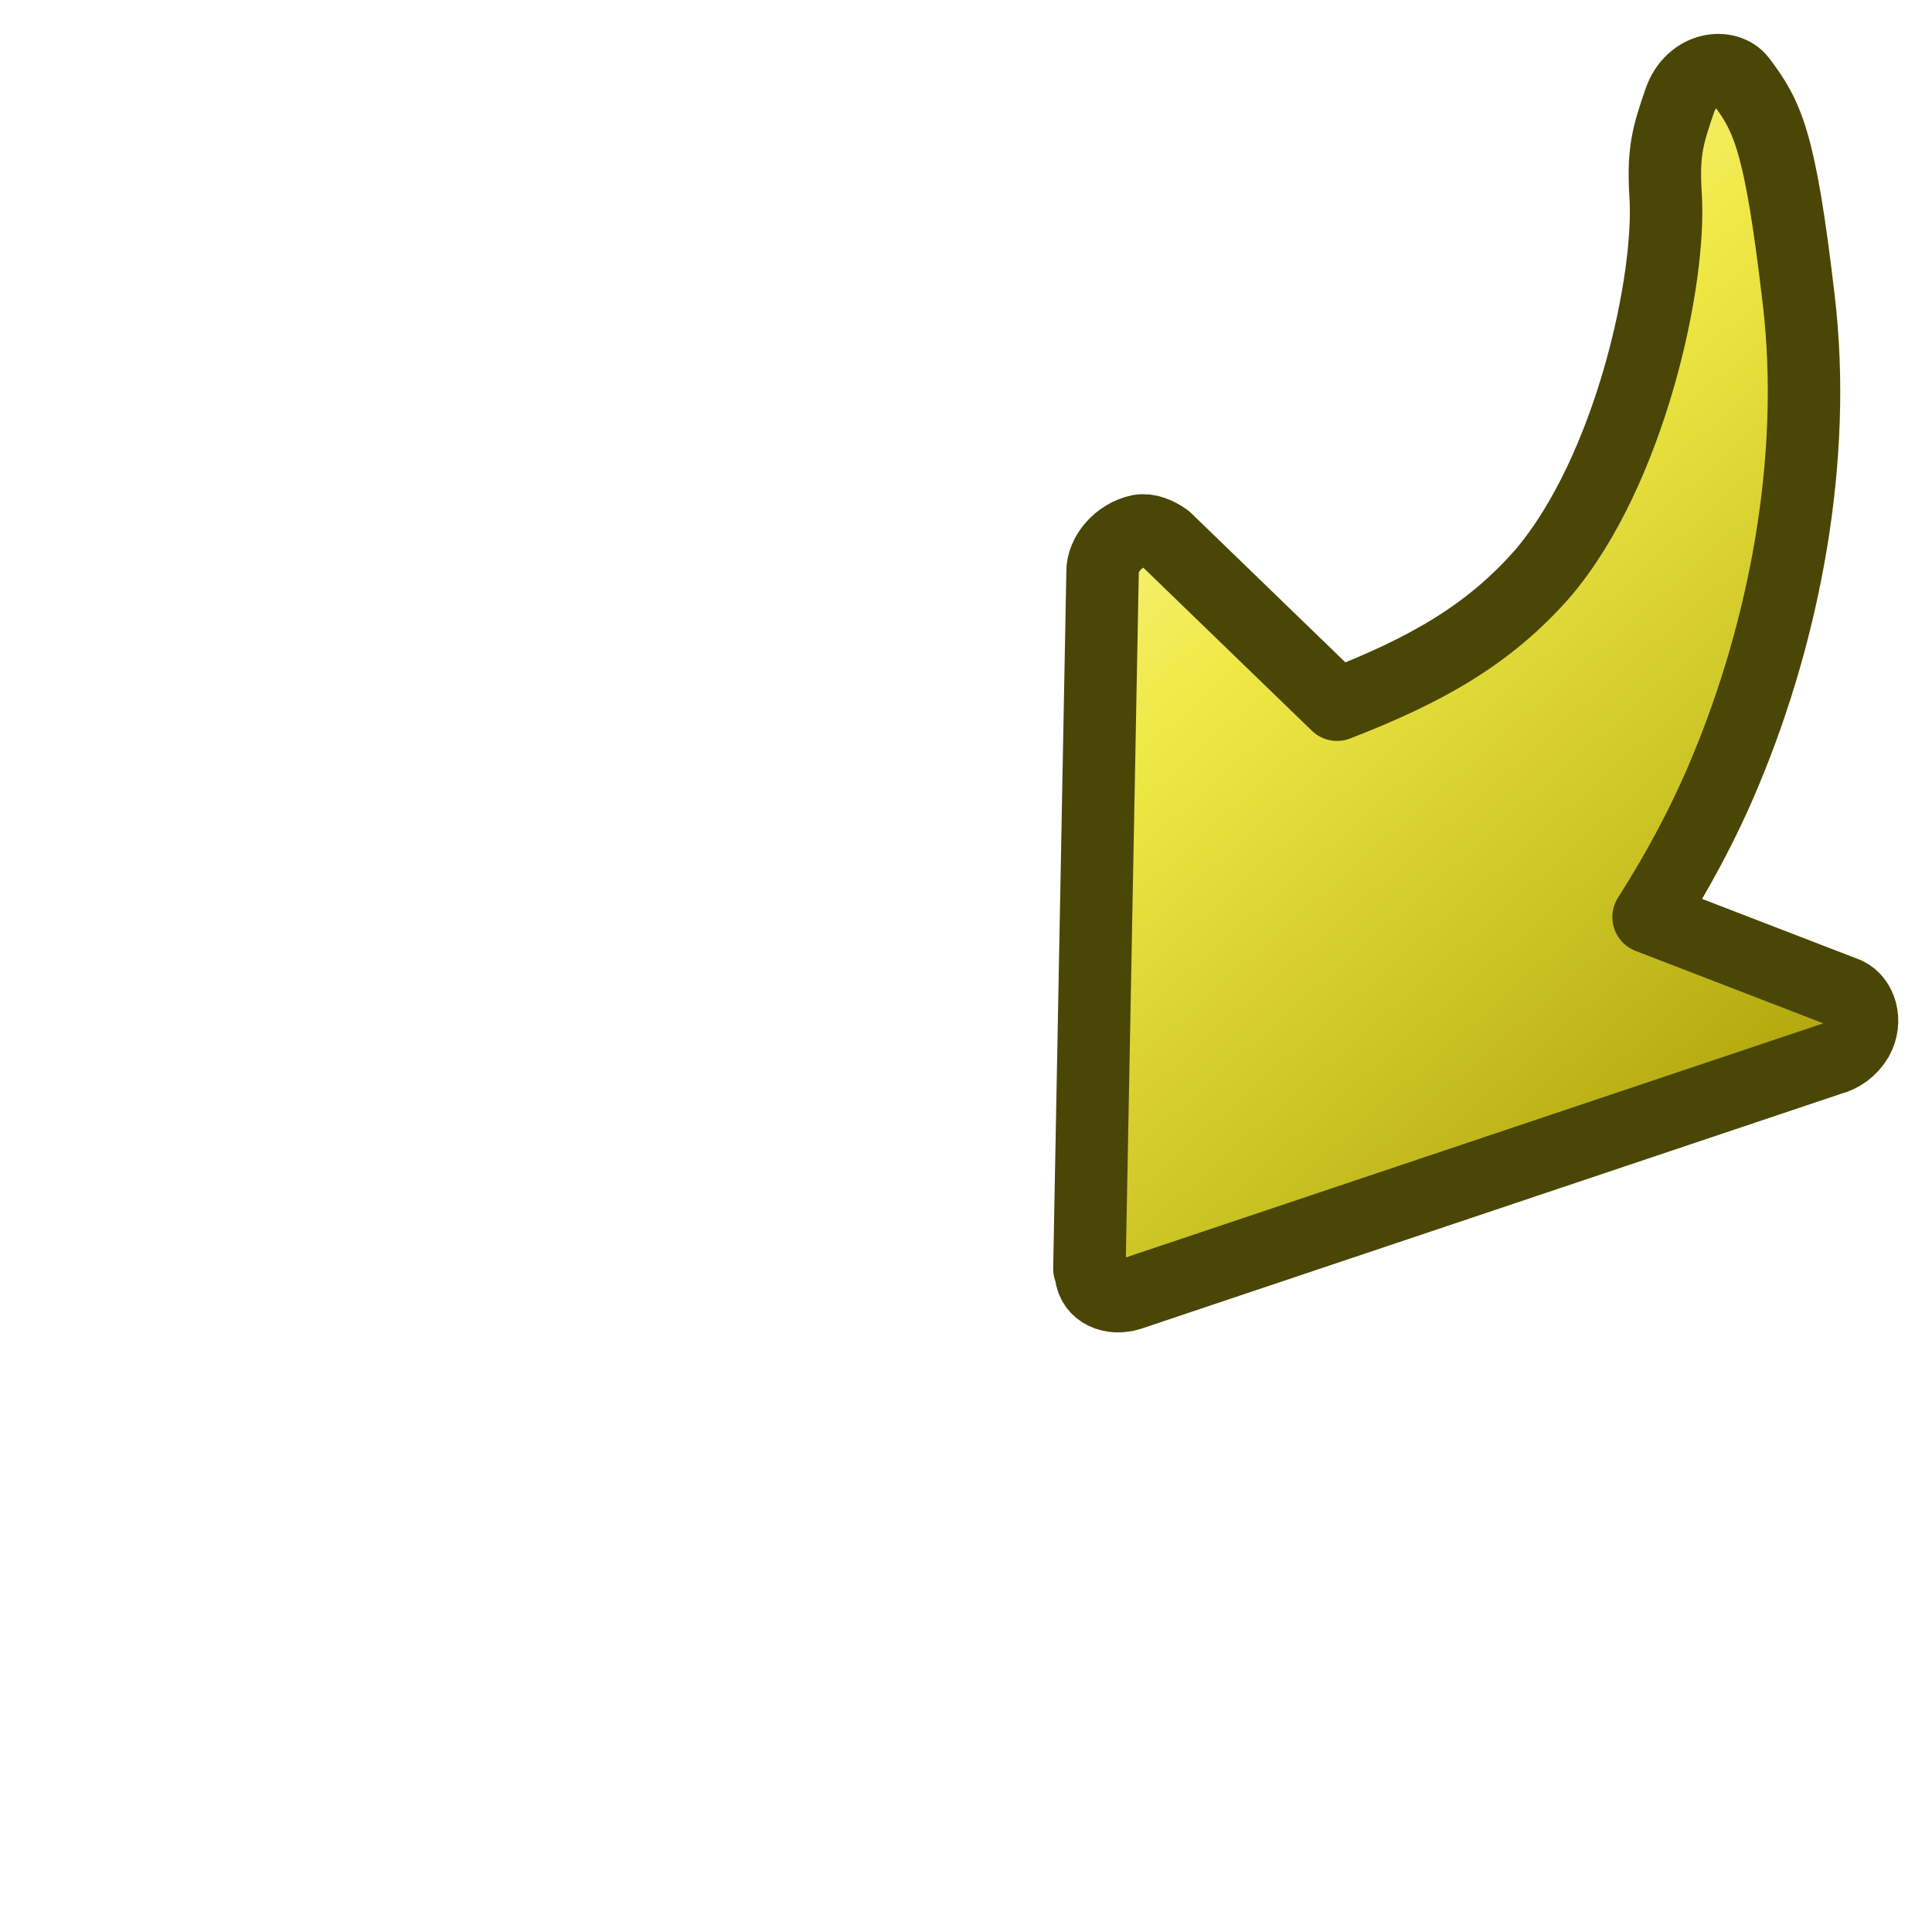
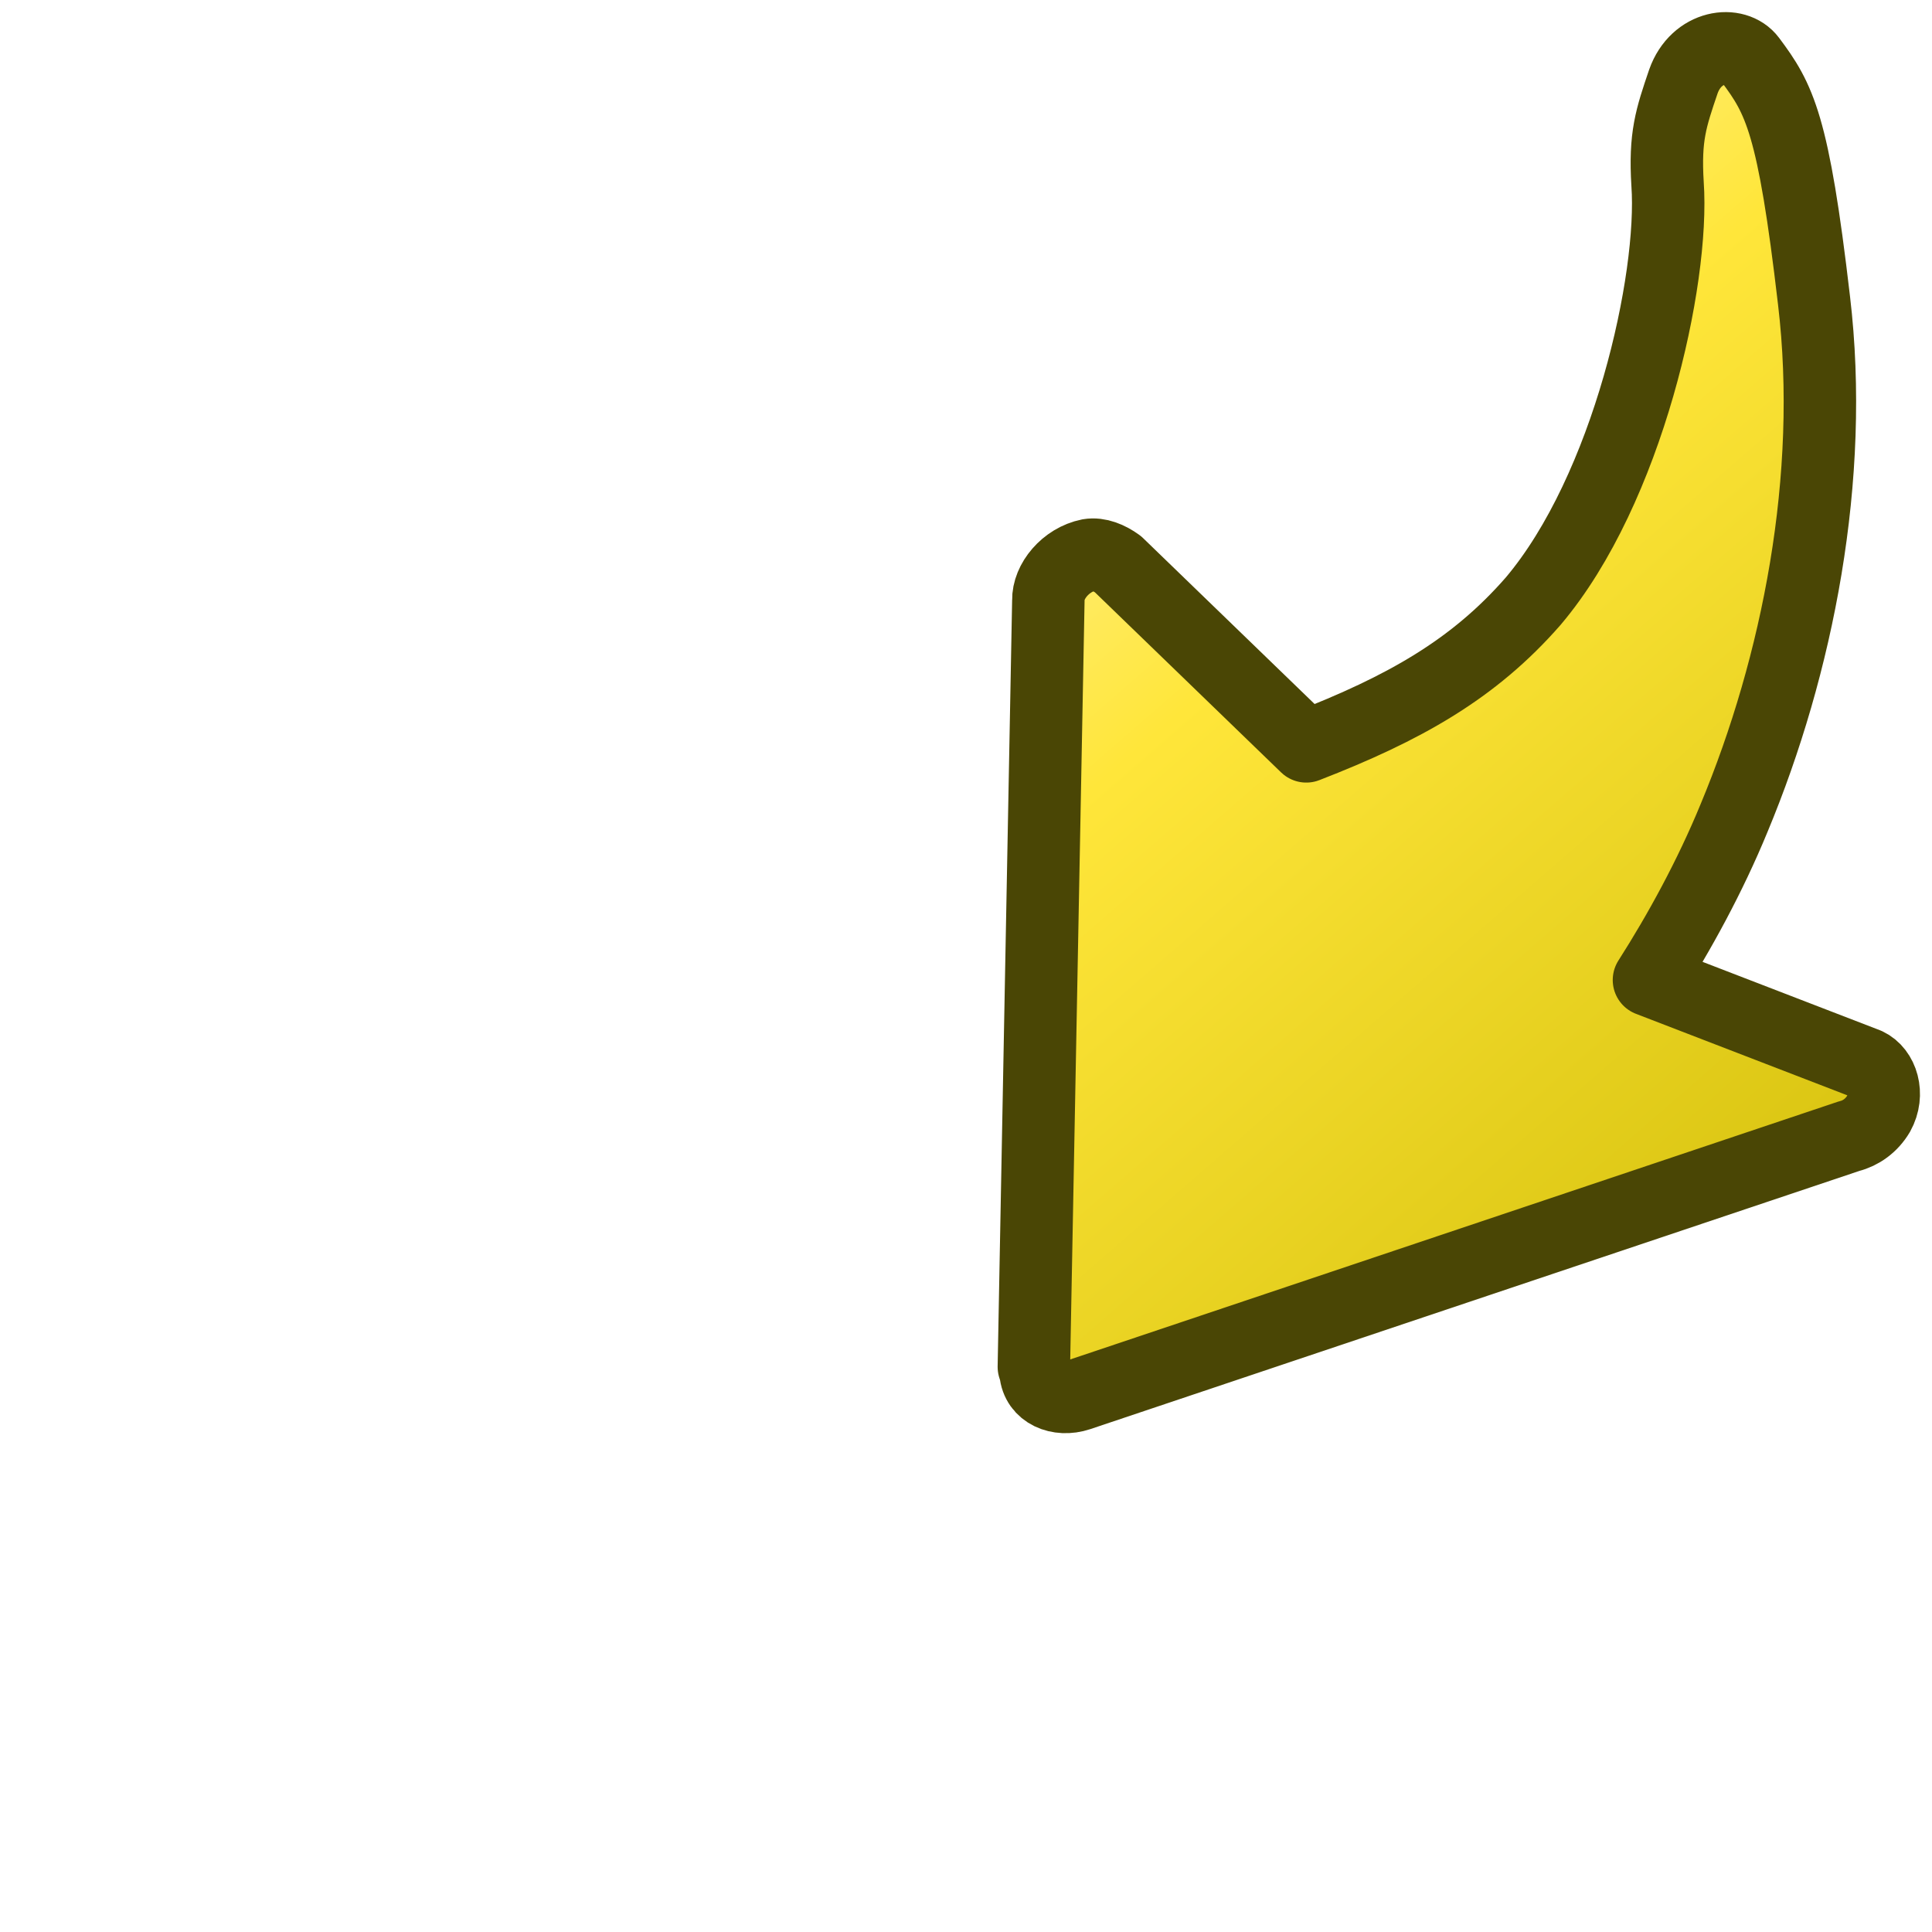
<svg xmlns="http://www.w3.org/2000/svg" viewBox="0 0 16 16">
  <defs>
    <linearGradient id="arr_kad_firewalled" x1="0" y1="0" x2="0.55" y2="1">
-       <stop offset="0" stop-color="#ffffd9" />
-       <stop offset="0.45" stop-color="#f0e945" />
-       <stop offset="1" stop-color="#b3a90f" />
+       <stop offset="0" stop-color="#fff6c8" />
+       <stop offset="0.45" stop-color="#ffe63a" />
+       <stop offset="1" stop-color="#dcc714" />
    </linearGradient>
  </defs>
-   <path d="M 11.073 5.836 L 9.655 4.464 C 9.588 4.416 9.509 4.383 9.437 4.395 C 9.261 4.431 9.127 4.594 9.131 4.738 L 9.022 10.508 L 9.035 10.548 C 9.047 10.702 9.209 10.768 9.36 10.718 L 15.16 8.771 C 15.248 8.749 15.329 8.691 15.381 8.603 C 15.464 8.454 15.408 8.282 15.294 8.228 L 13.653 7.595 C 13.882 7.236 14.112 6.817 14.294 6.375 C 14.772 5.227 15.054 3.812 14.896 2.48 C 14.74 1.146 14.636 0.962 14.415 0.666 C 14.305 0.519 14.009 0.555 13.912 0.831 C 13.818 1.106 13.771 1.245 13.793 1.602 C 13.844 2.32 13.495 3.9 12.781 4.743 C 12.332 5.258 11.808 5.551 11.073 5.836 Z" fill="url(#arr_kad_firewalled)" stroke="#4a4605" stroke-width="0.6" stroke-linejoin="round" />
+   <path d="M 10.818 6.181 L 9.258 4.672 C 9.185 4.619 9.098 4.583 9.019 4.596 C 8.825 4.635 8.678 4.815 8.682 4.973 L 8.562 11.32 L 8.576 11.364 C 8.59 11.533 8.768 11.606 8.934 11.551 L 15.314 9.409 C 15.411 9.385 15.5 9.321 15.557 9.225 C 15.648 9.061 15.587 8.871 15.461 8.812 L 13.656 8.116 C 13.908 7.721 14.161 7.26 14.361 6.774 C 14.887 5.511 15.197 3.954 15.023 2.489 C 14.852 1.022 14.737 0.819 14.494 0.494 C 14.373 0.332 14.048 0.372 13.941 0.675 C 13.838 0.978 13.786 1.131 13.81 1.523 C 13.866 2.313 13.482 4.051 12.697 4.979 C 12.203 5.545 11.627 5.867 10.818 6.181 Z" fill="url(#arr_kad_firewalled)" stroke="#4a4605" stroke-width="0.6" stroke-linejoin="round" />
</svg>
